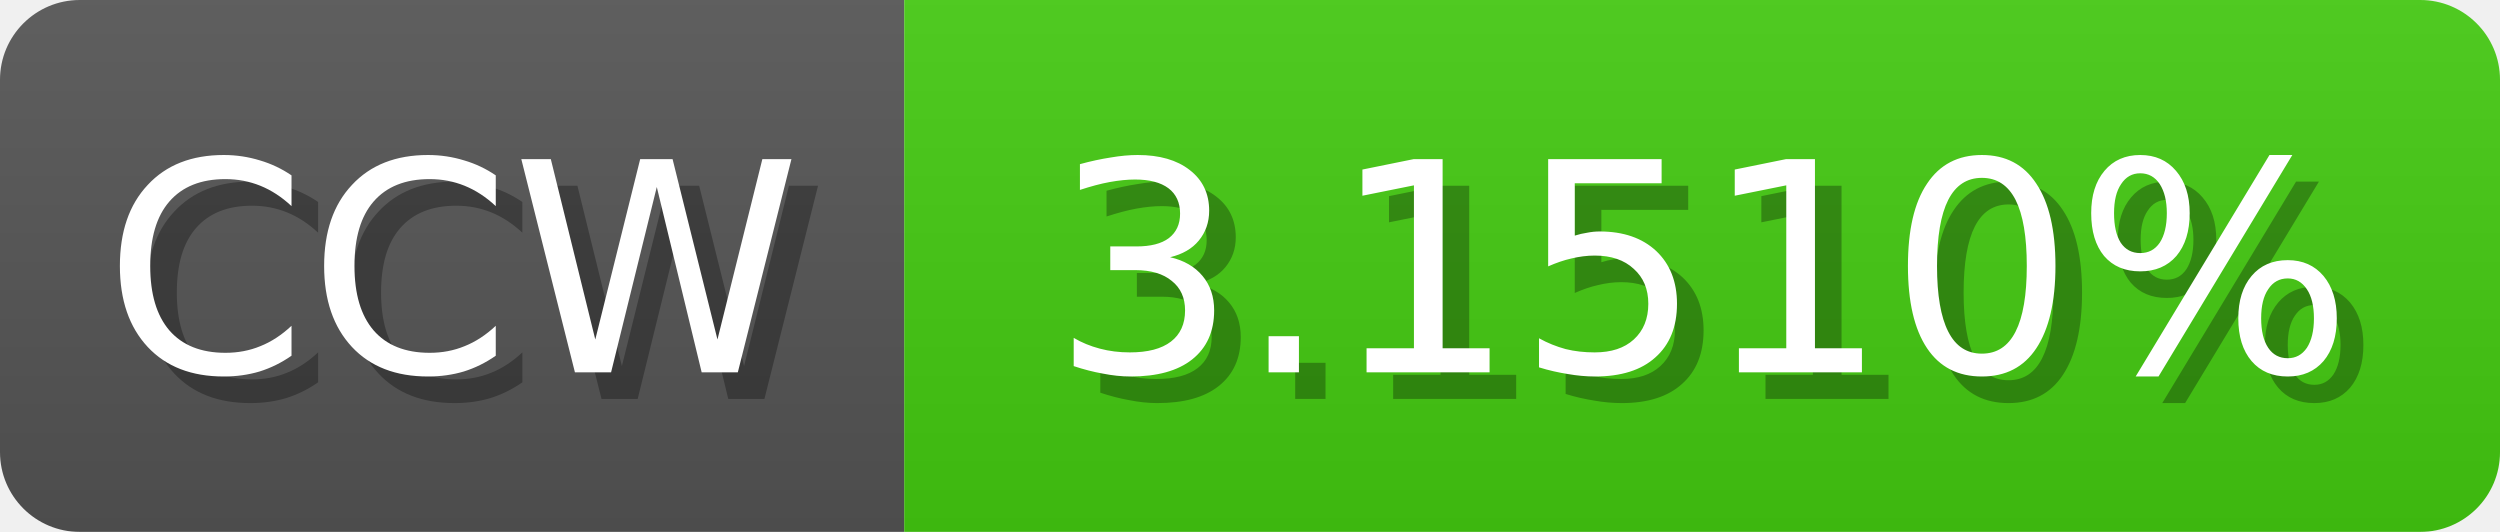
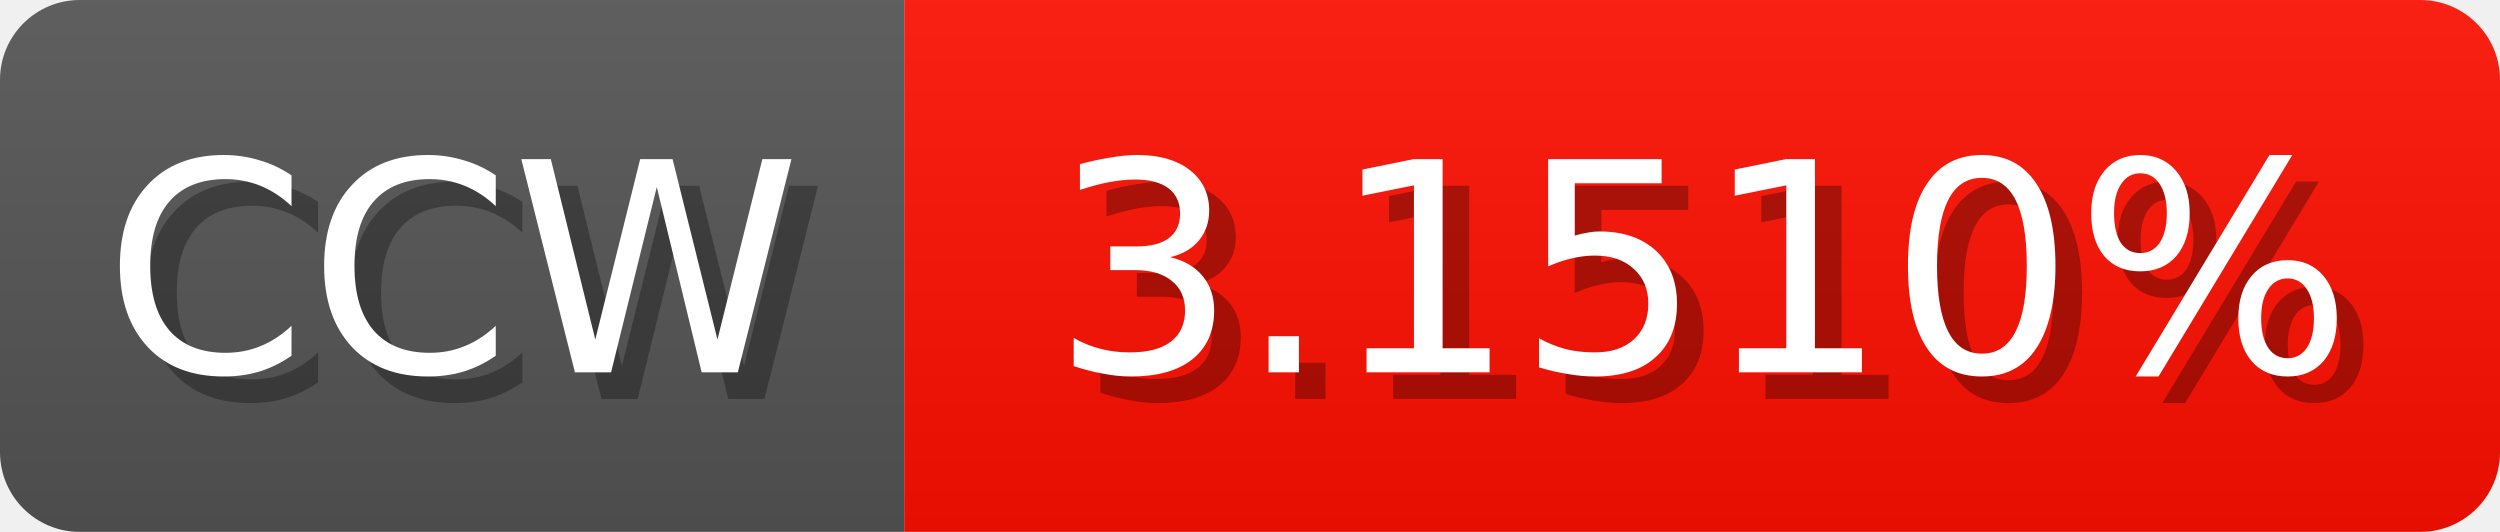
<svg xmlns="http://www.w3.org/2000/svg" width="94" height="20">
  <linearGradient id="b" x2="0" y2="100%">
    <stop offset="0" stop-color="#bbb" stop-opacity=".1" />
    <stop offset="1" stop-opacity=".1" />
  </linearGradient>
  <mask id="anybadge_1">
    <rect width="94" height="20" rx="3" fill="#fff" />
  </mask>
  <g mask="url(#anybadge_1)">
    <path fill="#555" d="M0 0h34v20H0z" />
-     <path fill="#4c1" d="M34 0h60v20H34z" />
+     <path fill="#ff1000" d="M34 0h60v20H34z" />
    <path fill="url(#b)" d="M0 0h94v20H0z" />
  </g>
  <g fill="#fff" text-anchor="middle" font-family="DejaVu Sans,Verdana,Geneva,sans-serif" font-size="11">
    <text x="18.0" y="15" fill="#010101" fill-opacity=".3">CCW</text>
    <text x="17.0" y="14">CCW</text>
  </g>
  <g fill="#fff" text-anchor="middle" font-family="DejaVu Sans,Verdana,Geneva,sans-serif" font-size="11">
    <text x="65.0" y="15" fill="#010101" fill-opacity=".3">3.1510%</text>
    <text x="64.0" y="14">3.1510%</text>
  </g>
</svg>
